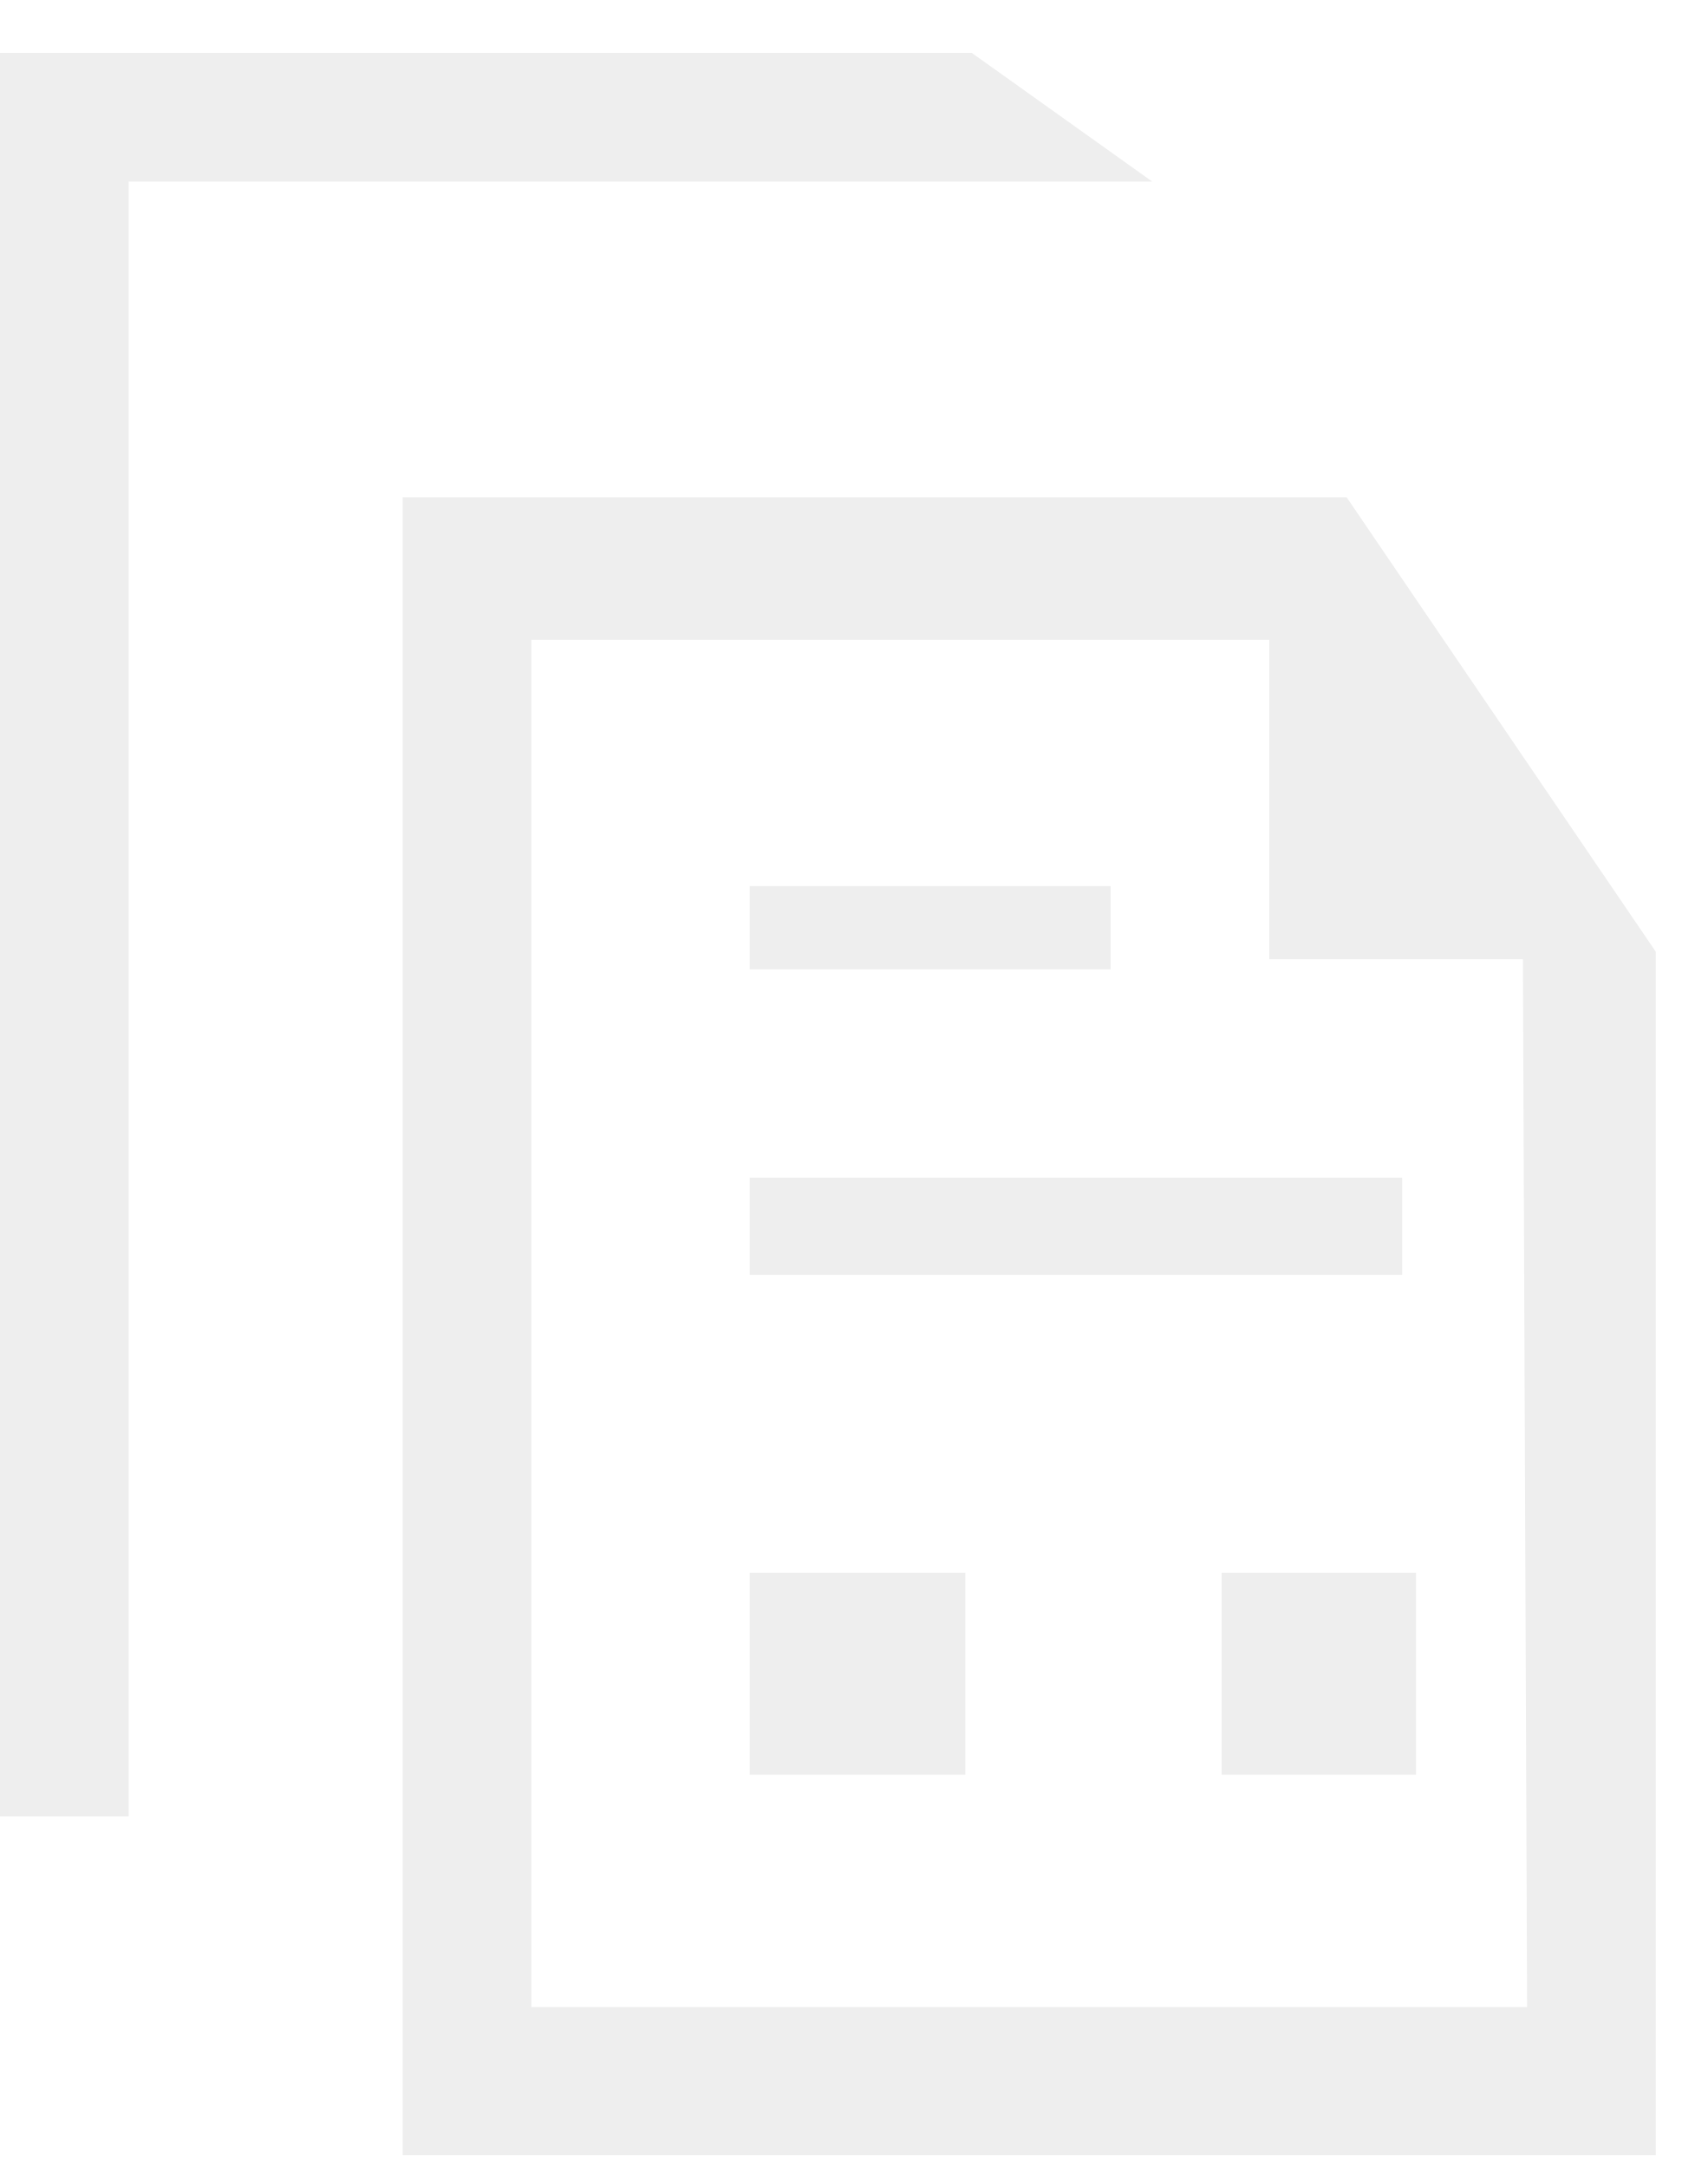
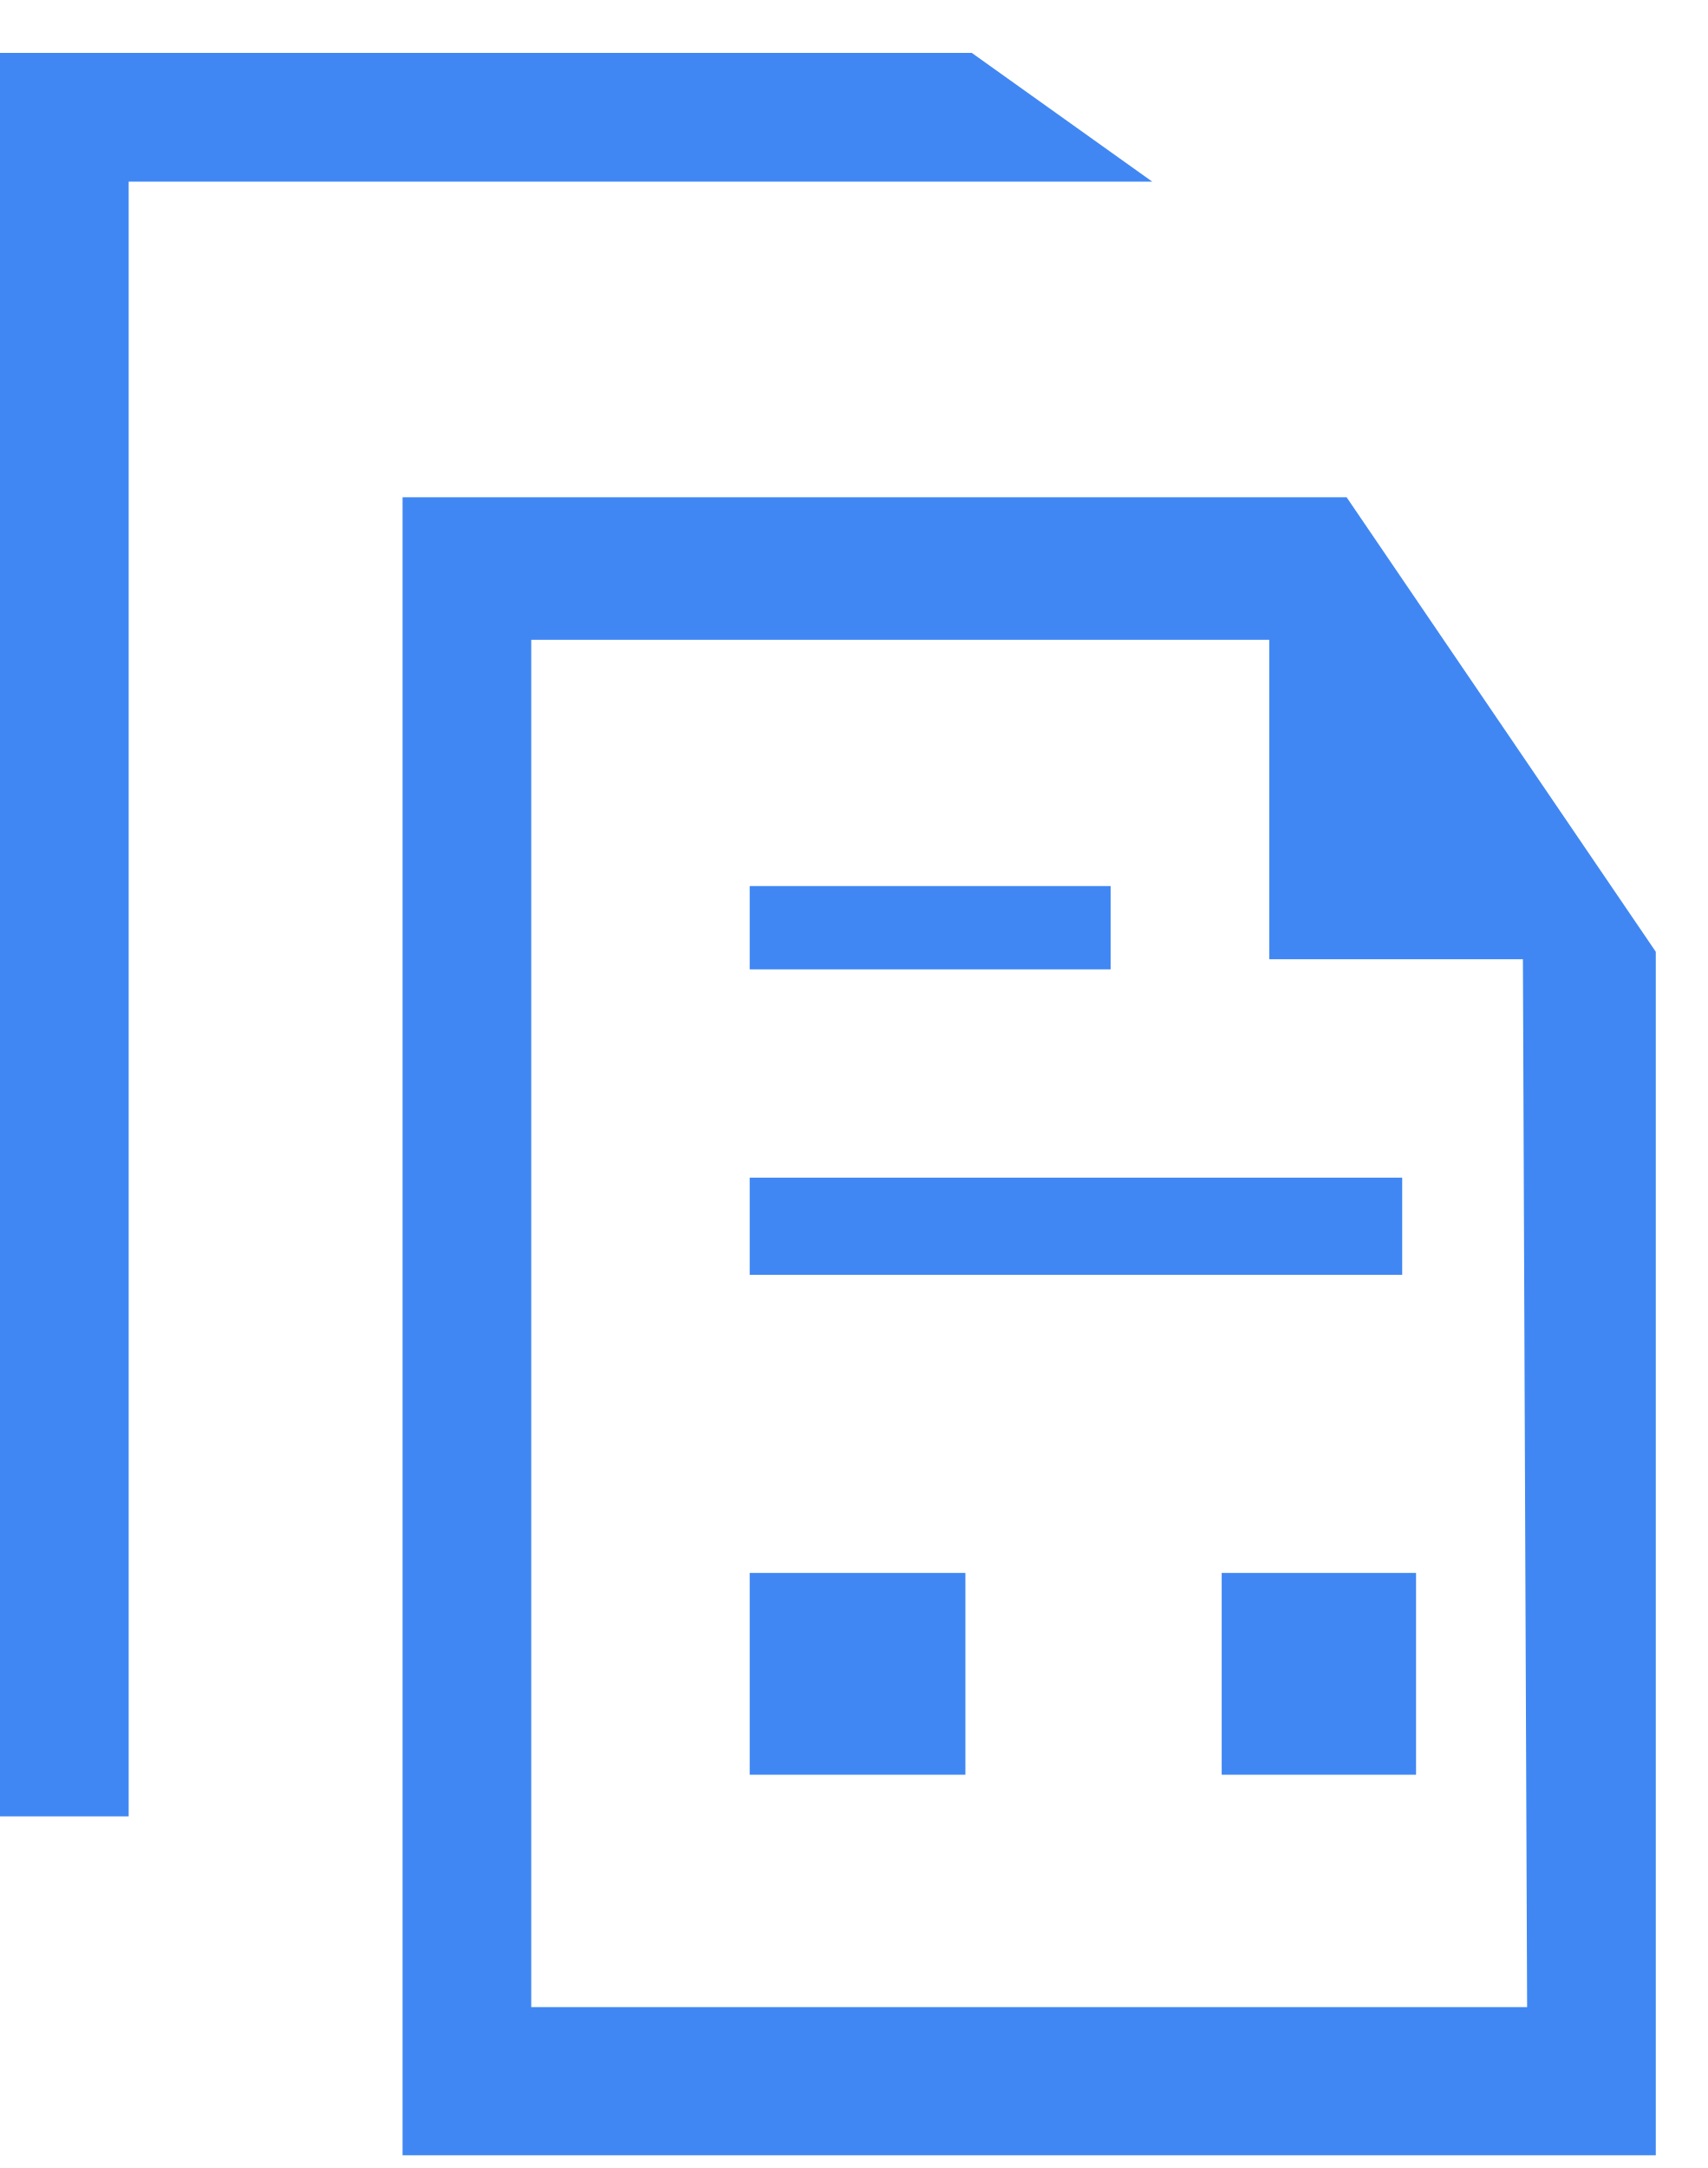
<svg xmlns="http://www.w3.org/2000/svg" width="26" height="33" viewBox="0 0 26 33" fill="none">
-   <path d="M1.959 2.764H17.543L14.795 0.805H0V27.648H1.959V2.764Z" fill="#EEEEEE" />
-   <path d="M25.209 14.487L20.502 7.569H6.13V32.805H25.209V14.487ZM23.25 30.55H8.089V9.739H19.325V14.601H23.186L23.25 30.55Z" fill="#EEEEEE" />
-   <path d="M11.414 13.487H16.909V14.755H11.414V13.487ZM11.414 17.926H21.348V19.405H11.414V17.926ZM11.414 23.941H14.697V27.014H11.414V23.941ZM18.6 23.941H21.559V27.014H18.6V23.941Z" fill="#EEEEEE" />
+   <path d="M1.959 2.765H17.543L14.795 0.805H0V27.648H1.959V2.765Z" fill="#4087F3" />
+   <path d="M25.209 14.487L20.502 7.569H6.129V32.806H25.209V14.487ZM23.25 30.551H8.088V9.739H19.325V14.601H23.186L23.25 30.551Z" fill="#4087F3" />
+   <path d="M11.414 13.487H16.909V14.755H11.414V13.487ZM11.414 17.926H21.348V19.405H11.414V17.926ZM11.414 23.942H14.698V27.014H11.414V23.942ZM18.6 23.942H21.559V27.014H18.6V23.942Z" fill="#4087F3" />
</svg>
